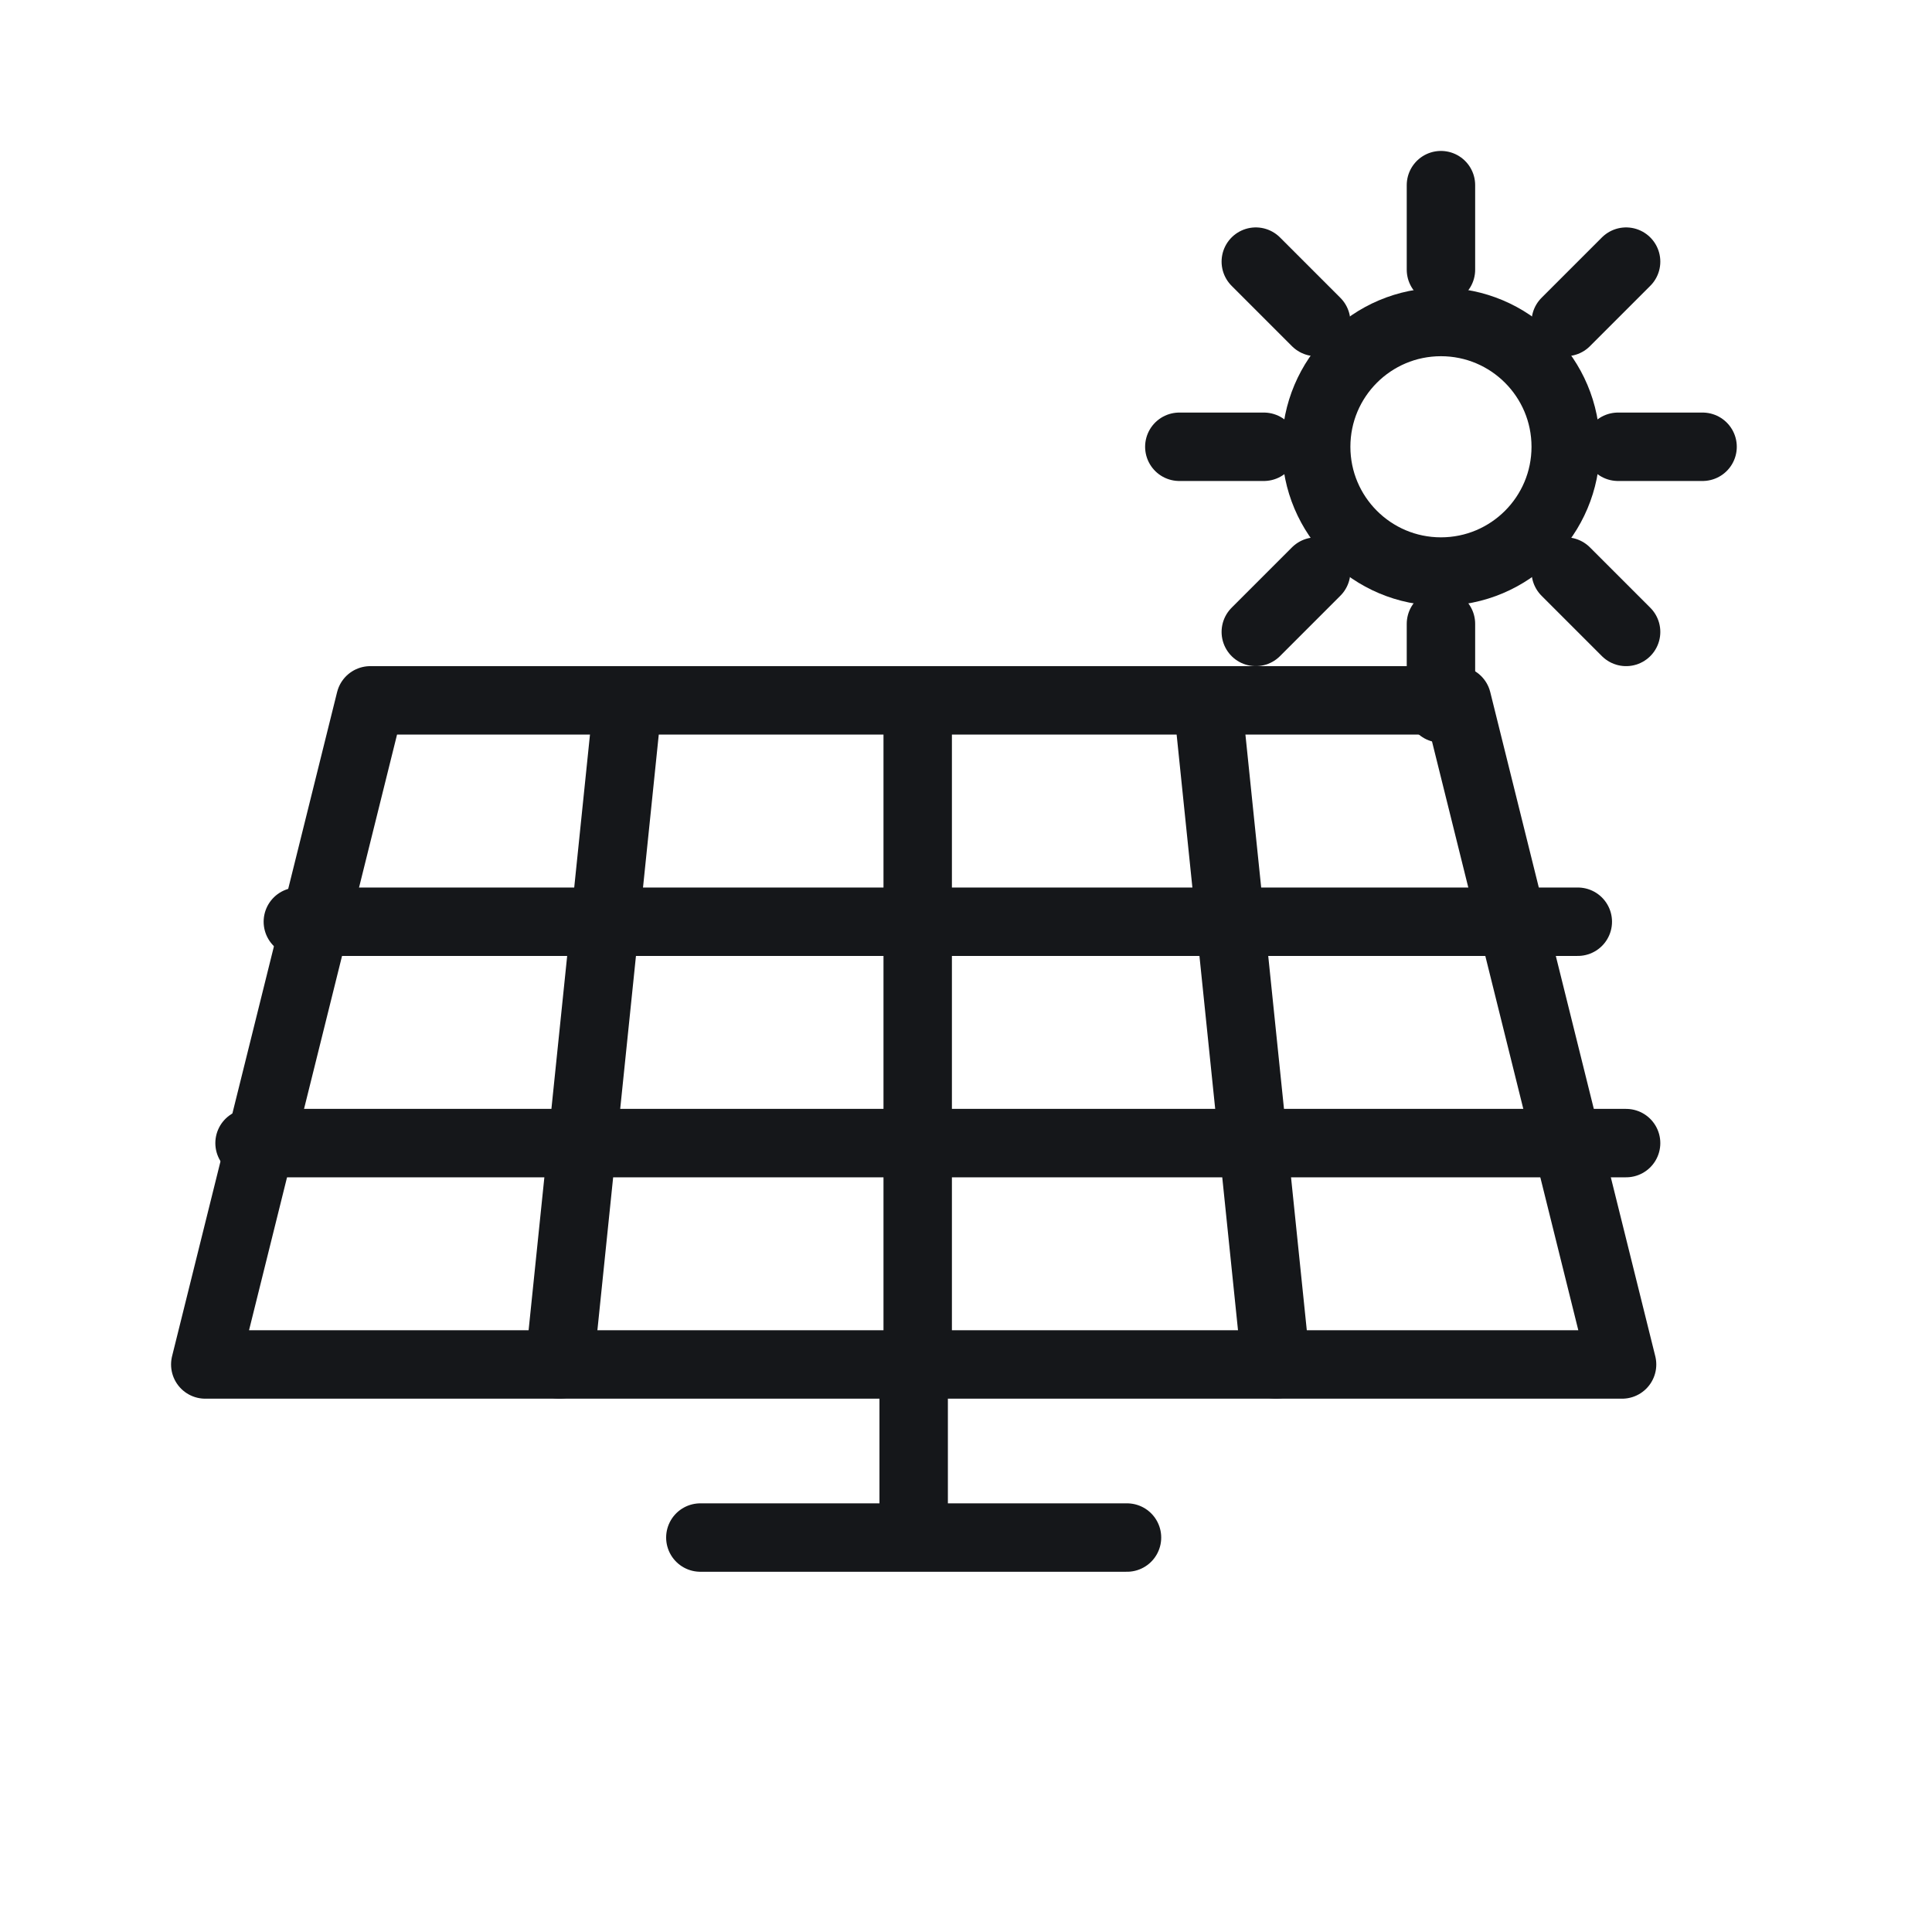
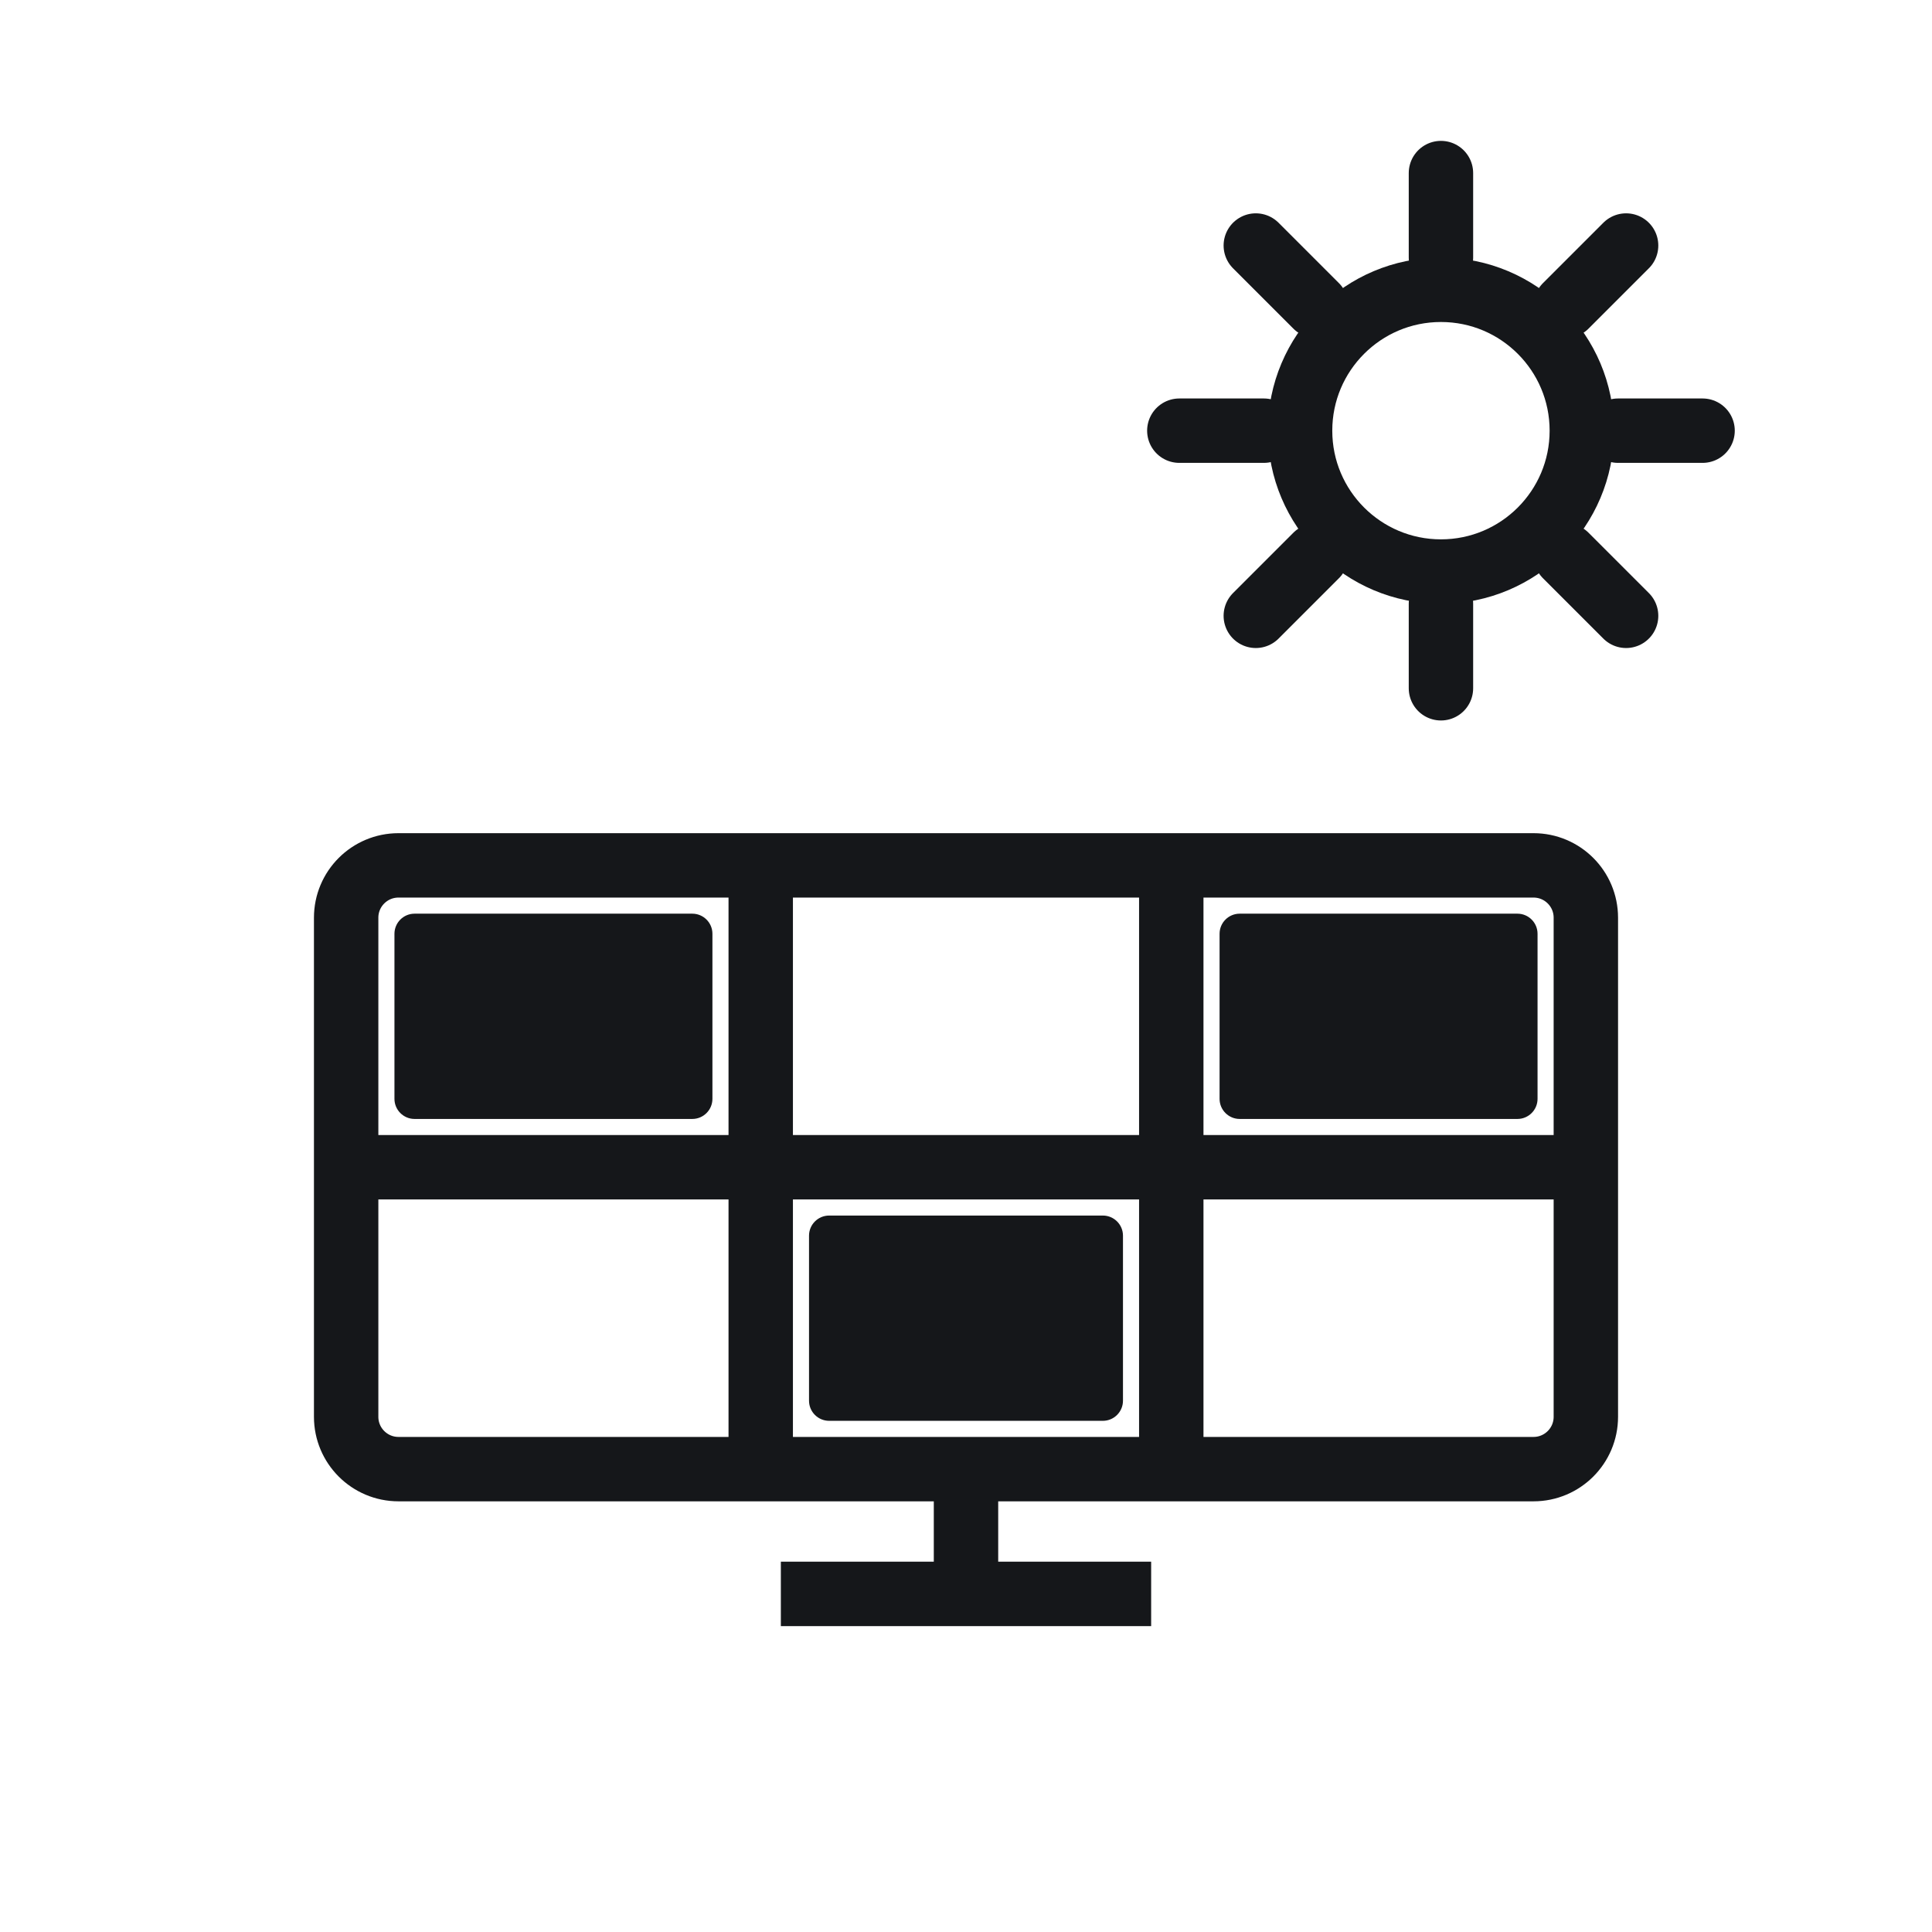
<svg xmlns="http://www.w3.org/2000/svg" viewBox="0 0 960 960">
-   <g fill="none" stroke="#15171A" stroke-width="34" stroke-linecap="round" stroke-linejoin="round">
-     <circle cx="716" cy="222" r="62" />
-     <path d="M716 92v42M716 310v42M586 222h42M804 222h42M624 130l30 30M778 284l30 30M808 130l-30 30M654 284l-30 30" />
-     <path d="M184 348h540l82 330H102l82-330z" />
-     <path d="M312 348l-34 330M456 348v330M600 348l34 330M148 458h636M124 568h684" />
-     <path d="M454 678v86M348 764h212" />
+   <g fill="none" stroke="#15171A" stroke-width="32" stroke-linecap="round" stroke-linejoin="round">
+     <circle cx="716" cy="214" r="70" />
+     <path d="M716 86v42M716 300v42M586 214h42M804 214h42M624 122l30 30M778 276l30 30M808 122l-30 30M654 276l-30 30" />
+   </g>
+   <g fill="none" stroke="#15171A" stroke-width="32" stroke-linejoin="round">
+     <rect x="172" y="430" width="616" height="300" rx="26" />
+     <path d="M378 430V730M582 430V730M172 580H788" />
+     <path d="M480 730V792M388 792H572" />
+   </g>
+   <g fill="#15171A">
+     <rect x="196" y="454" width="158" height="102" rx="10" />
+     <rect x="606" y="454" width="158" height="102" rx="10" />
+     <rect x="402" y="604" width="156" height="102" rx="10" />
  </g>
</svg>
